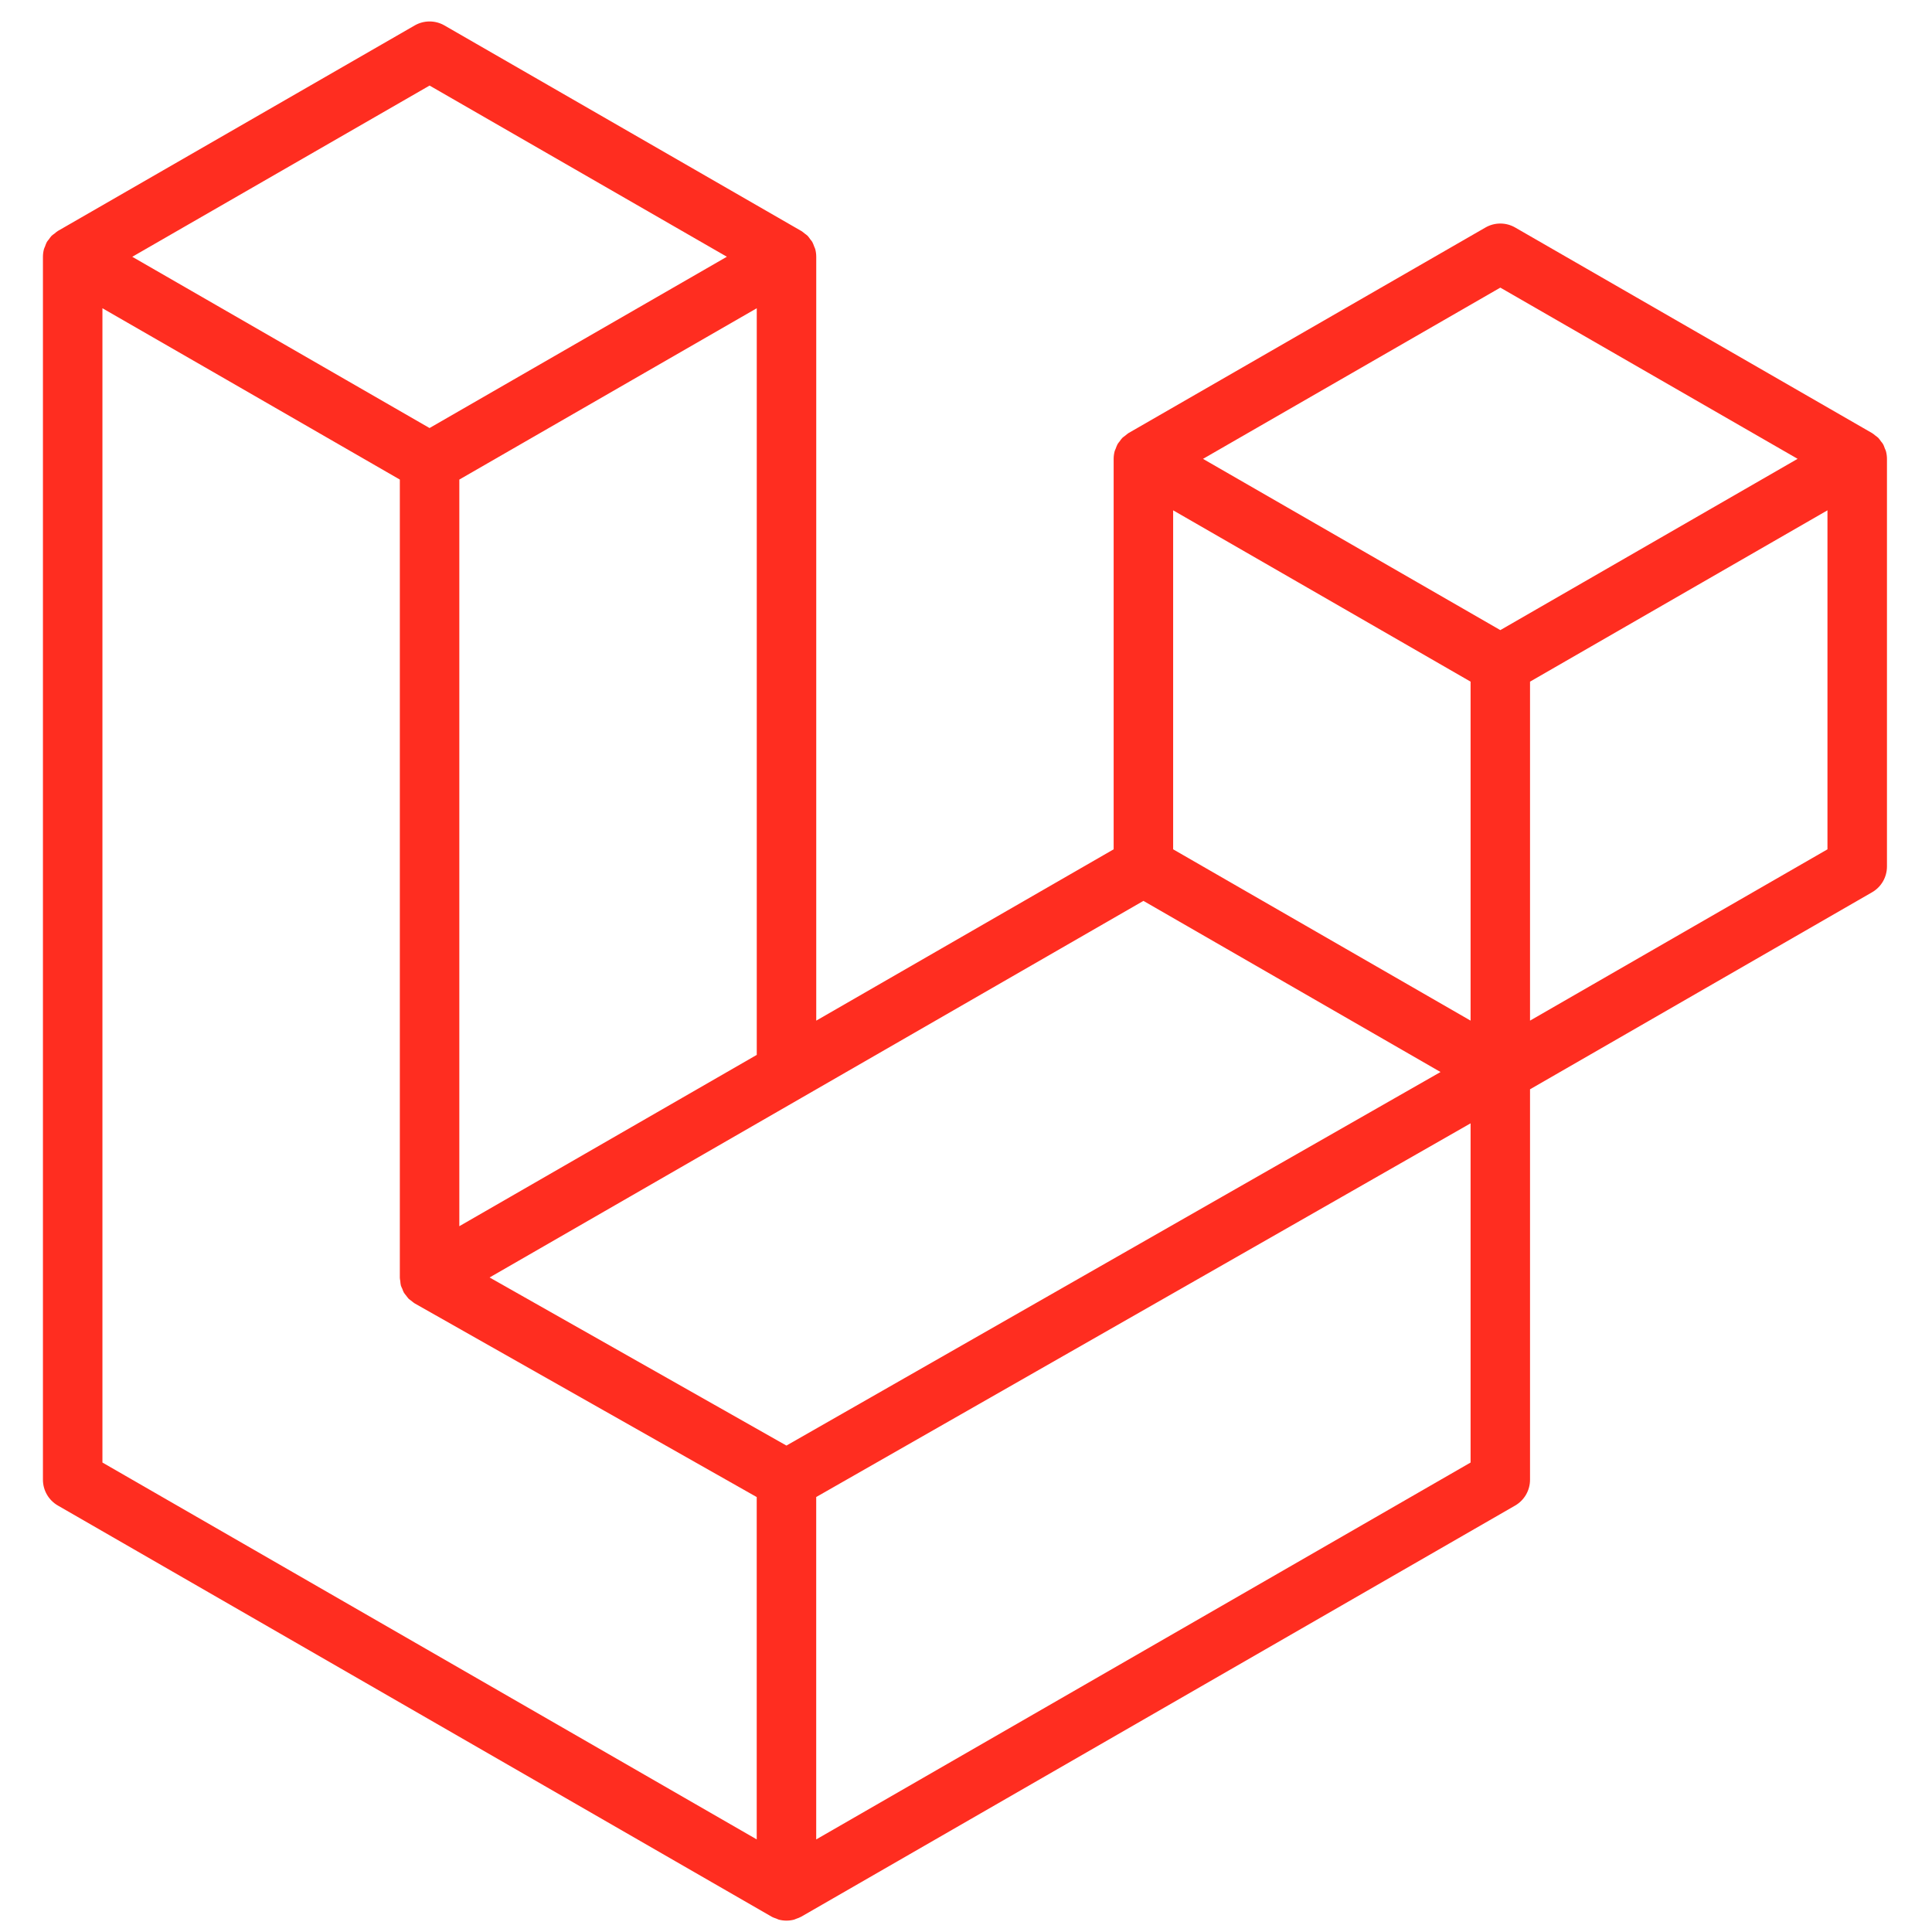
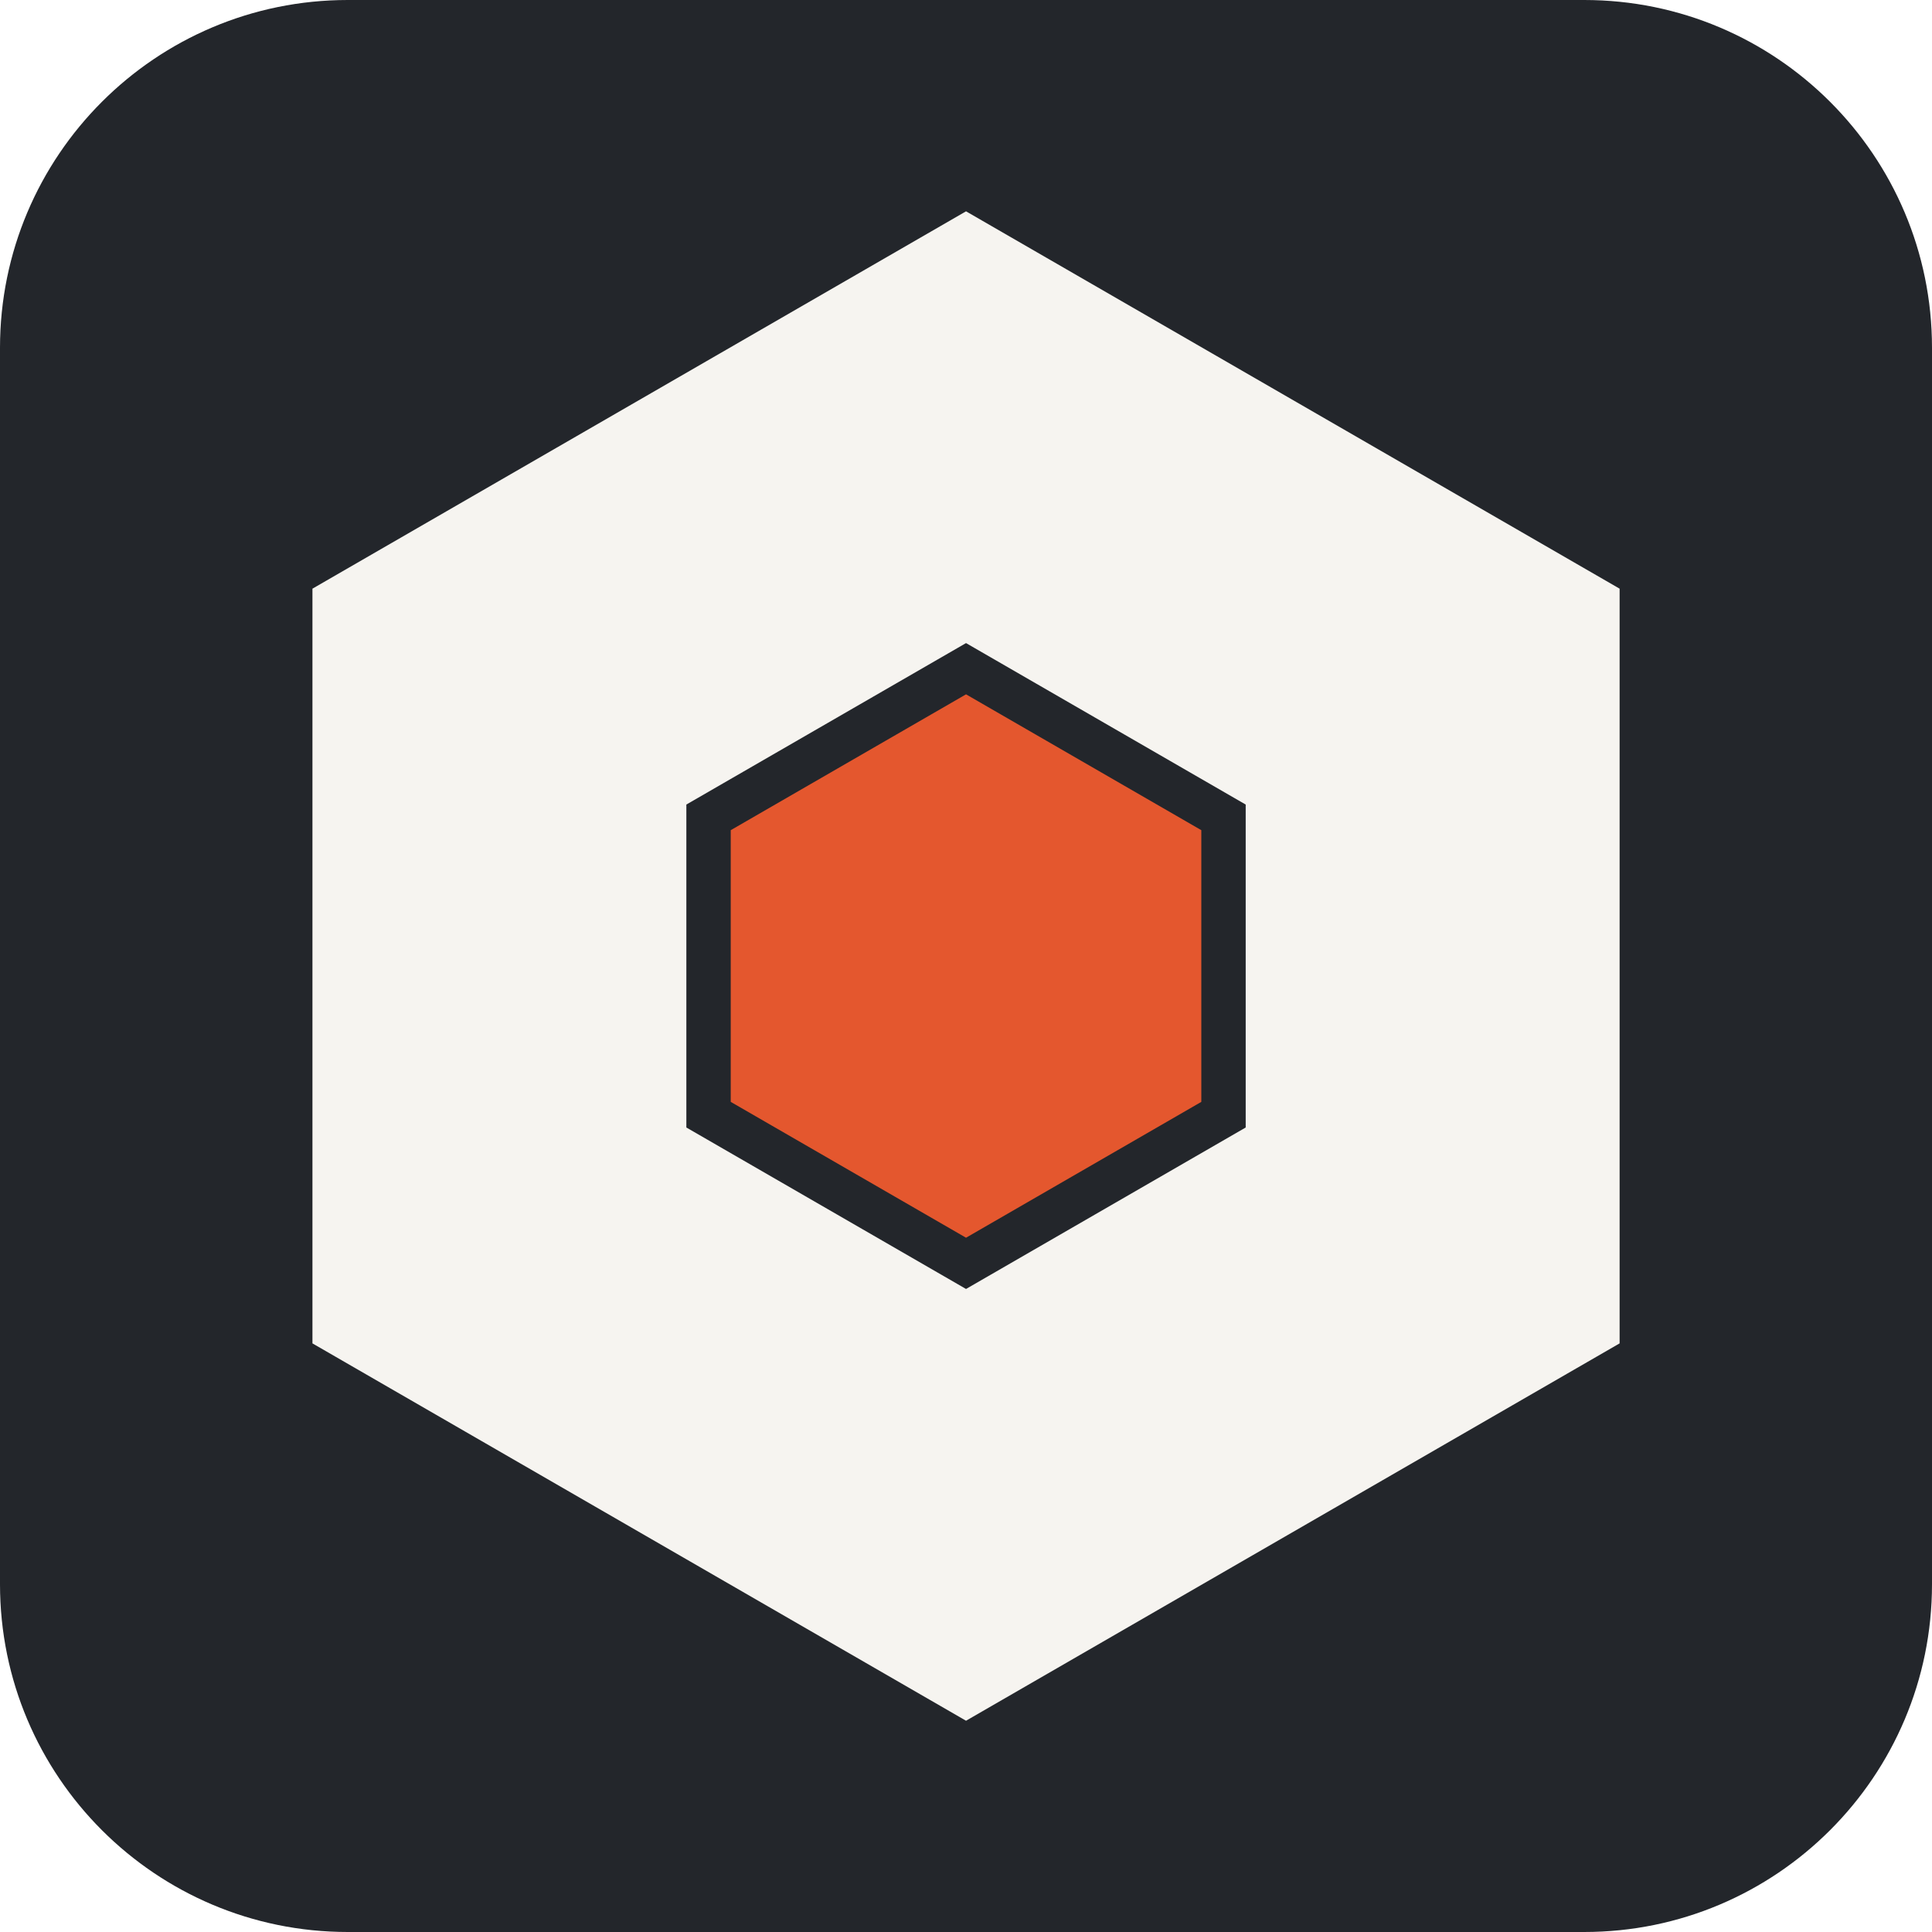
- <svg xmlns="http://www.w3.org/2000/svg" width="166" height="166" viewBox="0 0 166 166" fill="none">
-   <path fill-rule="evenodd" clip-rule="evenodd" d="M162.041 38.759C162.099 38.977 162.129 39.201 162.13 39.426V74.452C162.13 74.902 162.011 75.344 161.786 75.733C161.561 76.122 161.237 76.444 160.847 76.668L131.462 93.594V127.141C131.462 128.054 130.977 128.897 130.186 129.357L68.847 164.683C68.707 164.763 68.554 164.814 68.401 164.868C68.343 164.887 68.289 164.922 68.228 164.938C67.8 165.051 67.349 165.051 66.92 164.938C66.85 164.919 66.786 164.881 66.719 164.855C66.579 164.804 66.432 164.76 66.298 164.683L4.972 129.357C4.583 129.133 4.259 128.81 4.034 128.421C3.808 128.032 3.69 127.591 3.689 127.141L3.689 22.063C3.689 21.834 3.721 21.61 3.779 21.393C3.798 21.32 3.843 21.253 3.868 21.179C3.916 21.045 3.961 20.908 4.031 20.783C4.079 20.7 4.149 20.633 4.206 20.557C4.28 20.454 4.347 20.349 4.433 20.26C4.506 20.186 4.602 20.132 4.685 20.068C4.778 19.992 4.861 19.909 4.966 19.848L35.633 2.185C36.022 1.961 36.462 1.844 36.91 1.844C37.358 1.844 37.798 1.961 38.186 2.185L68.851 19.848H68.857C68.959 19.912 69.045 19.992 69.138 20.065C69.221 20.129 69.313 20.186 69.387 20.257C69.476 20.349 69.54 20.454 69.616 20.557C69.671 20.633 69.744 20.7 69.789 20.783C69.862 20.911 69.904 21.045 69.955 21.179C69.98 21.253 70.025 21.32 70.044 21.396C70.103 21.614 70.133 21.838 70.133 22.063V87.694L95.686 72.974V39.423C95.686 39.2 95.718 38.973 95.775 38.759C95.798 38.683 95.839 38.615 95.865 38.542C95.916 38.408 95.96 38.271 96.031 38.146C96.079 38.063 96.149 37.996 96.203 37.92C96.279 37.818 96.343 37.712 96.433 37.623C96.506 37.549 96.599 37.495 96.681 37.431C96.777 37.355 96.86 37.272 96.962 37.211L127.633 19.548C128.021 19.324 128.461 19.206 128.91 19.206C129.358 19.206 129.798 19.324 130.186 19.548L160.85 37.211C160.959 37.275 161.042 37.355 161.137 37.428C161.217 37.492 161.31 37.549 161.383 37.62C161.473 37.712 161.536 37.818 161.613 37.92C161.67 37.996 161.741 38.063 161.785 38.146C161.859 38.271 161.9 38.408 161.951 38.542C161.98 38.615 162.021 38.683 162.041 38.759ZM157.018 72.974V43.848L146.287 50.028L131.462 58.568V87.694L157.021 72.974H157.018ZM126.354 125.663V96.518L111.771 104.85L70.13 128.626V158.046L126.354 125.663ZM8.801 26.485V125.663L65.018 158.043V128.629L35.649 112L35.64 111.994L35.627 111.988C35.528 111.93 35.445 111.847 35.353 111.777C35.273 111.713 35.18 111.662 35.11 111.592L35.104 111.582C35.021 111.502 34.963 111.403 34.893 111.314C34.829 111.228 34.753 111.154 34.702 111.065L34.699 111.055C34.641 110.96 34.606 110.845 34.565 110.736C34.523 110.64 34.469 110.551 34.443 110.449C34.411 110.328 34.405 110.197 34.392 110.072C34.379 109.976 34.354 109.881 34.354 109.785V109.778V41.205L19.532 32.662L8.801 26.485ZM36.913 7.35L11.364 22.063L36.907 36.777L62.453 22.06L36.907 7.35H36.913ZM50.2 99.174L65.022 90.637V26.485L54.291 32.665L39.466 41.205V105.357L50.2 99.174ZM128.91 24.713L103.363 39.426L128.91 54.14L154.453 39.423L128.91 24.713ZM126.354 58.568L111.529 50.028L100.798 43.848V72.974L115.619 81.511L126.354 87.694V58.568ZM67.571 124.205L105.042 102.803L123.772 92.109L98.245 77.405L68.854 94.334L42.066 109.762L67.571 124.205Z" fill="#FF2D20" />
+ <svg xmlns="http://www.w3.org/2000/svg" viewBox="0.0 0.0 702.7 702.7" role="img" aria-label="Basalto">
+   <rect x="0" y="0" width="702.7" height="702.7" rx="126.5" fill="#23262b" />
+   <path d="M351.36 76.86 L589.08 214.11 L589.08 488.61 L351.36 625.86 L113.64 488.61 L113.64 214.11 Z M351.36 233.90 L453.08 292.63 L453.08 410.09 L351.36 468.82 L249.64 410.09 L249.64 292.63 Z" fill="#f6f4f0" fill-rule="evenodd" />
+   <path d="M351.36 252.54 L436.94 301.95 L436.94 400.77 L351.36 450.18 L265.78 400.77 L265.78 301.95 Z" fill="#e4572e" />
</svg>
